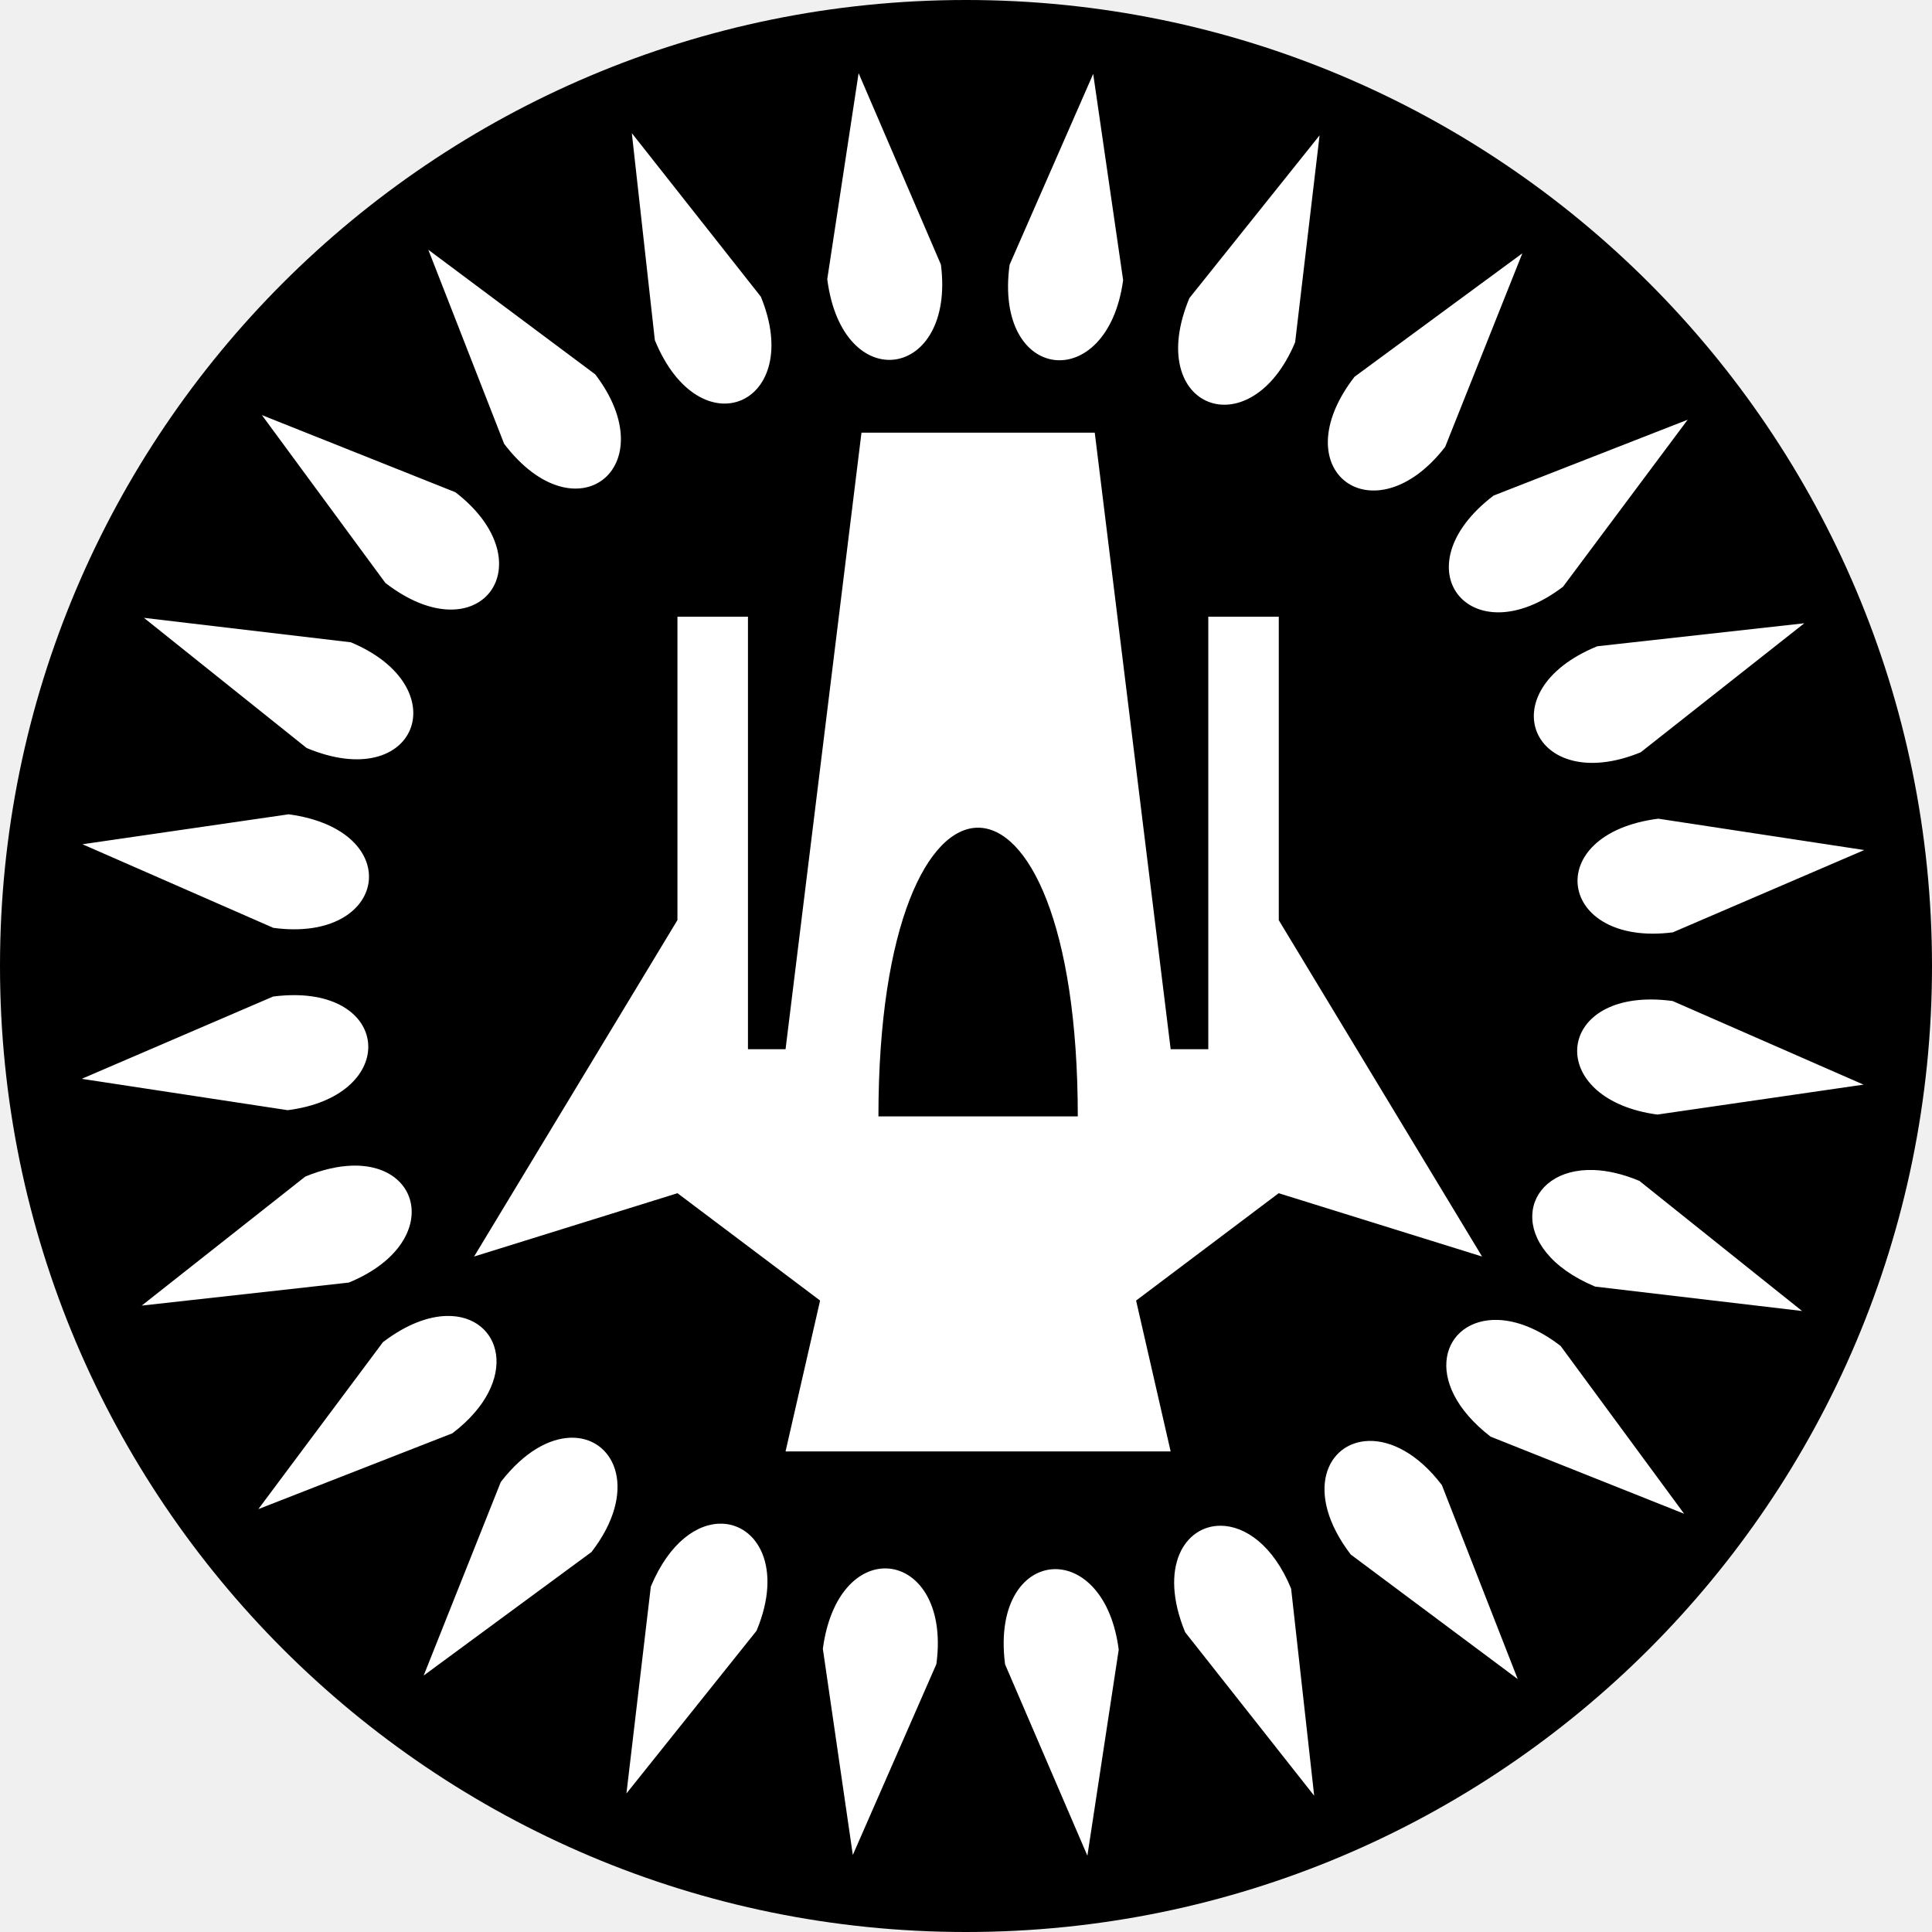
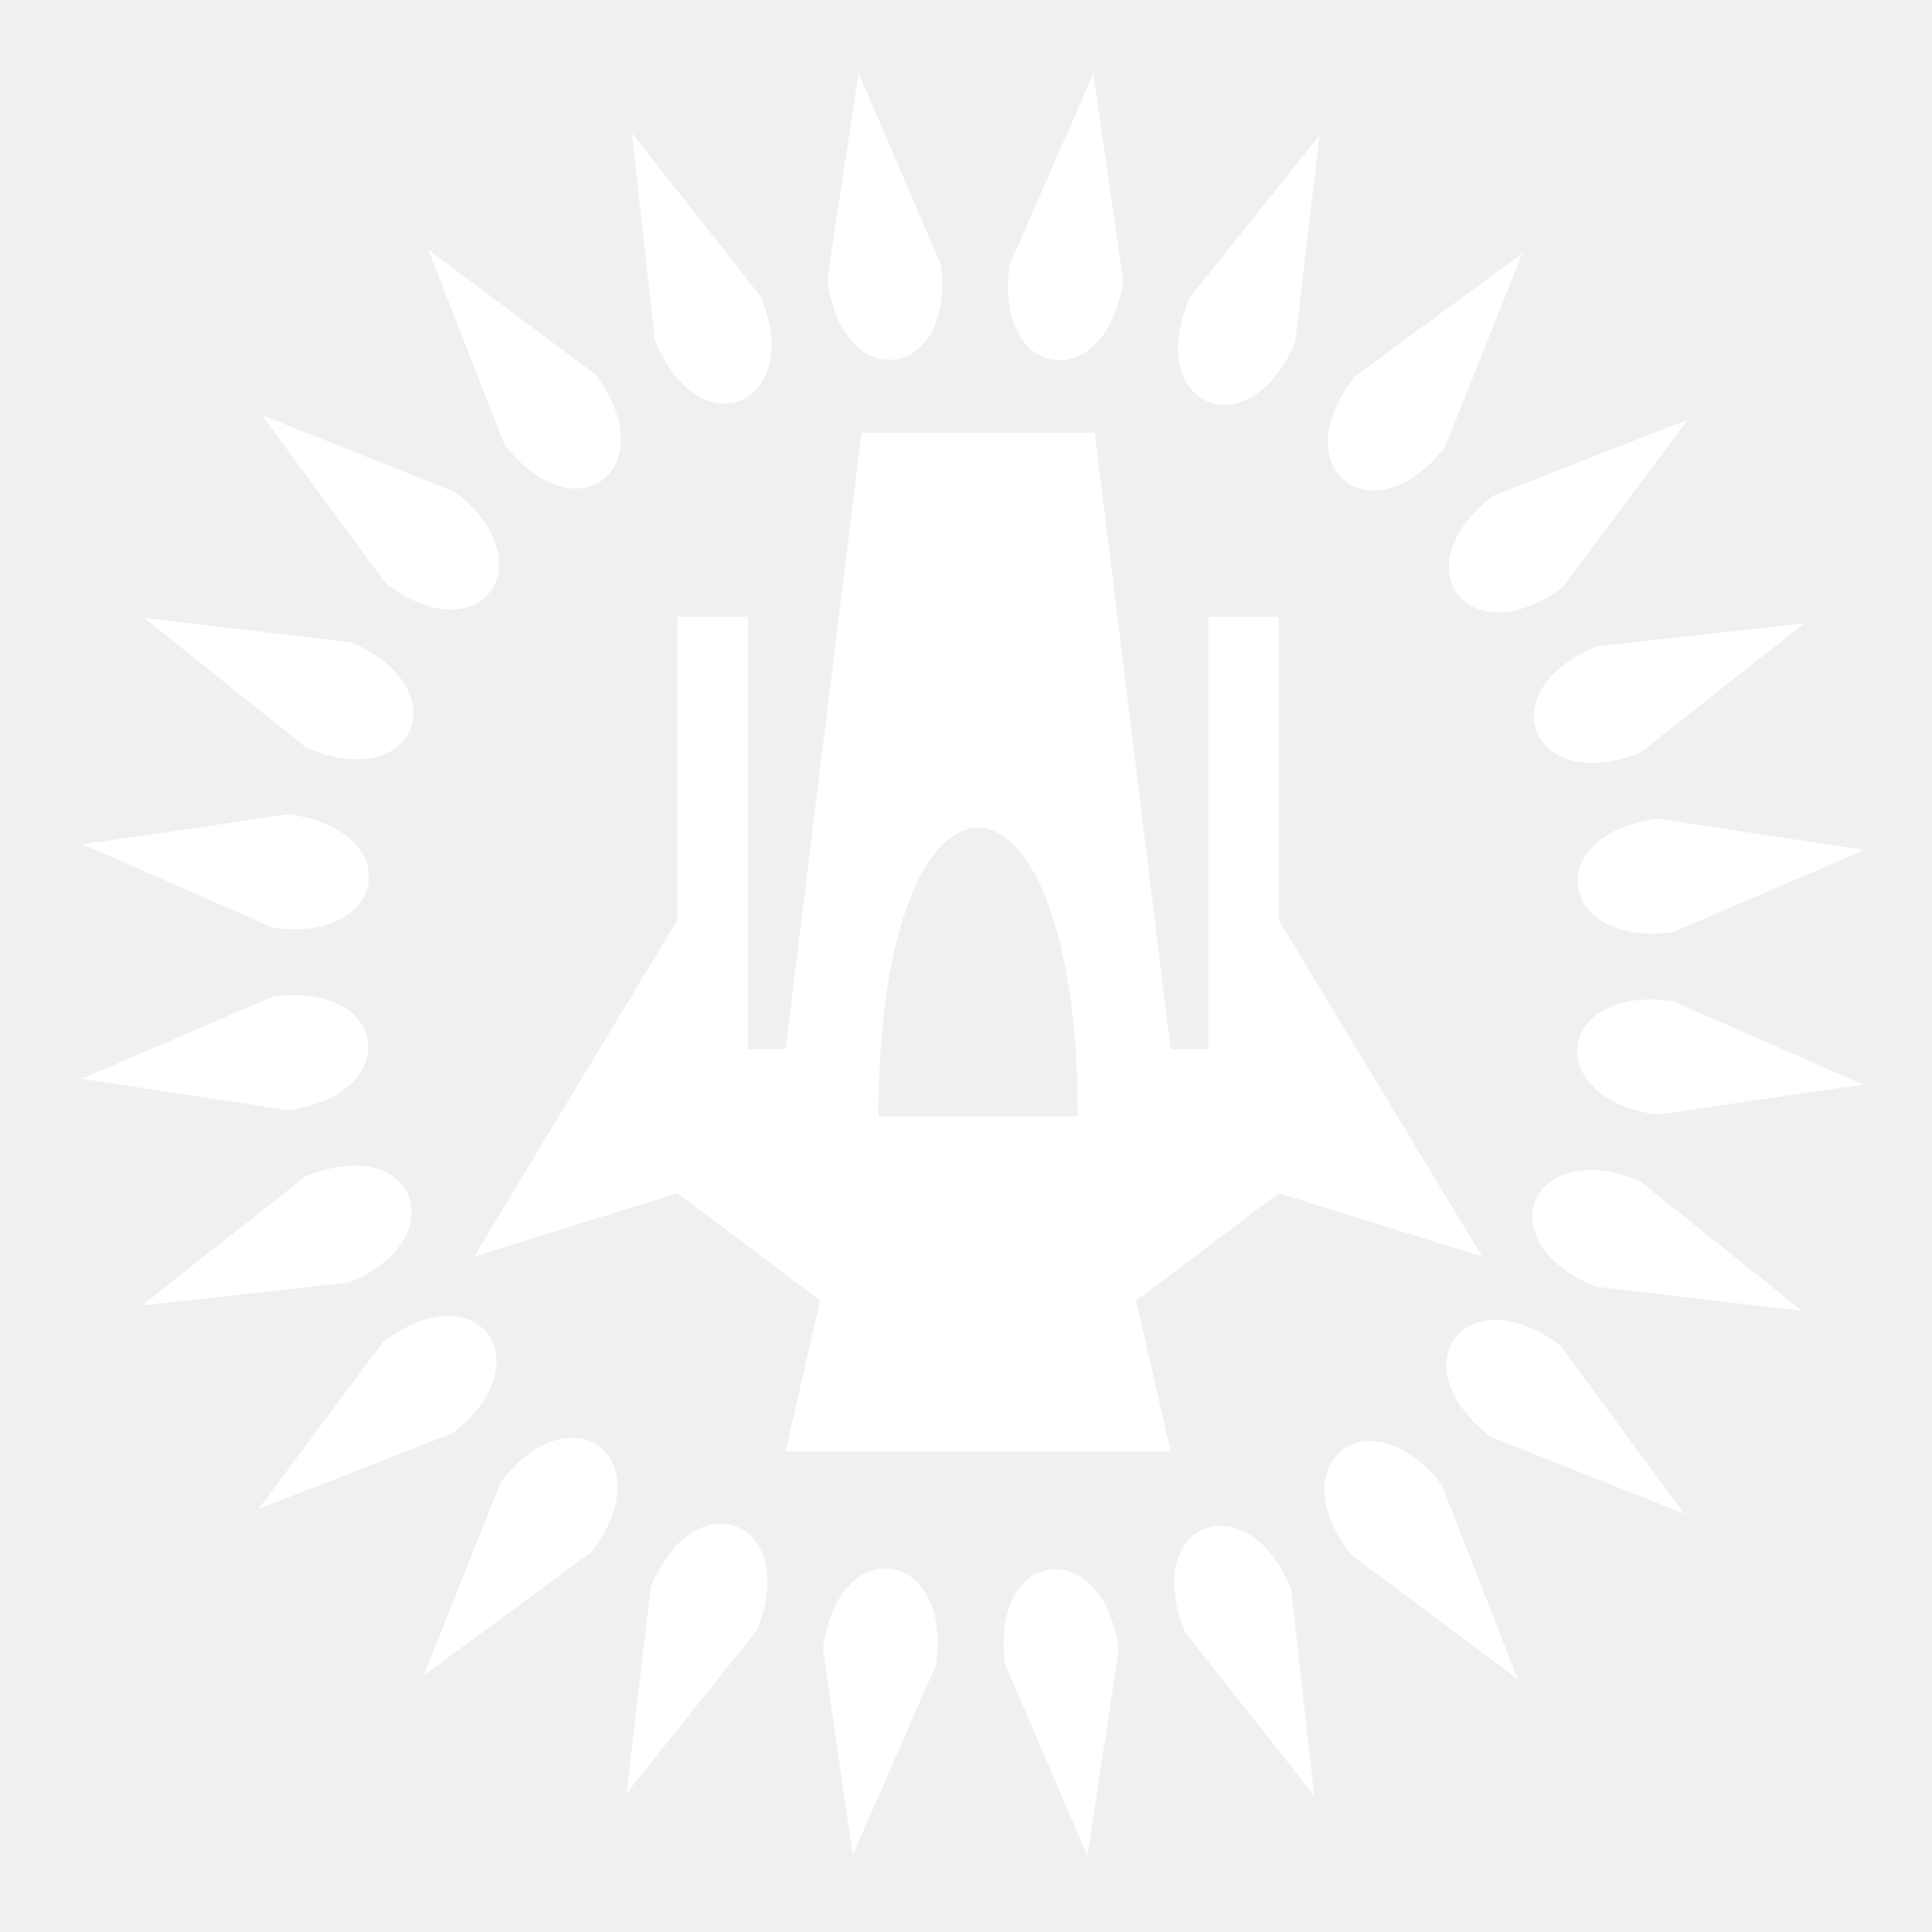
<svg xmlns="http://www.w3.org/2000/svg" viewBox="0 0 512 512">
-   <circle cx="256" cy="256" r="256" fill="#000" stroke="#fff" stroke-width="0" />
+   <path d="M0 0h512v512H0z" fill="transparent" stroke="#fff" stroke-width="0" />
  <path fill="#fff" d="M227.54 19.387l-8.308 54.59c4.032 31.42 34.03 26.625 30.118-3.866l-21.81-50.723zm62.167.2l-22.158 50.58c-4.238 31.394 25.98 34.526 30.093 4.063l-7.936-54.644zM167.44 35.278l6.103 54.882c12.028 29.306 39.763 16.91 28.092-11.527L167.44 35.28zm182.263.593l-34.496 43.123c-12.215 29.233 16.16 40.073 28.016 11.71l6.48-54.833zM113.506 66.186l20.098 51.435c19.202 25.195 42.782 6.04 24.15-18.405l-44.248-33.03zm289.93.947l-44.48 32.724c-19.364 25.08 5.24 42.89 24.03 18.565l20.45-51.29zm-334.032 42.87l32.723 44.477c25.07 19.366 42.89-5.237 18.566-24.03l-51.29-20.448zm377.846 1.23l-51.434 20.1c-25.196 19.207-6.04 42.784 18.407 24.15l33.027-44.25zm-218.95 3.43L208.18 278.056h-9.963V163.437h-18.687v80.393l-53.888 89.162 53.904-16.78 37.788 28.448-9.156 39.988h102.056l-9.156-39.986 37.787-28.45 53.898 16.78-53.872-89.133v-80.423H320.21v114.618h-9.97l-20.117-163.39H228.3zM38.144 163.737l43.123 34.494c29.225 12.22 40.074-16.16 11.712-28.015l-54.835-6.48zm440.01 1.436l-54.884 6.1c-29.306 12.035-16.904 39.762 11.53 28.093l43.356-34.193zm-401.66 50.625l-54.636 7.937 50.578 22.155c30.46 4.11 35.457-25.85 4.058-30.093zm362.964 1.162c-31.424 4.038-26.624 34.03 3.862 30.12l50.73-21.81-54.593-8.31zm-180.25 2.388c13.21.016 26.417 25.534 26.417 76.504h-52.832c0-51.037 13.208-76.52 26.416-76.504zM77.937 263.723c-1.74 0-3.595.117-5.56.37L21.66 285.9l54.586 8.31c28.58-3.666 27.796-30.47 1.692-30.487zm359.777 1.152c-26.102-.154-27.064 26.64 1.494 30.496l54.643-7.934-50.582-22.157c-1.963-.265-3.815-.395-5.555-.405zm-344.518 44.04c-3.59.12-7.716 1.01-12.297 2.89l-43.345 34.193 54.877-6.102c23.99-9.845 20.157-31.636.765-30.982zm327.446 1.15c-17.76.605-21.8 20.903 2.09 30.896l54.834 6.466-43.12-34.483c-4.432-1.852-8.48-2.742-12.042-2.875-.6-.022-1.188-.023-1.76-.004zM118.43 348.74c-4.817.092-10.647 2.148-16.948 6.95l-33.02 44.244 51.43-20.098c18.334-13.975 12.99-31.372-1.462-31.096zm278.46 1.053c-14.517-.425-20.675 16.4-1.872 30.93l51.293 20.437-32.732-44.47c-6.082-4.697-11.85-6.755-16.69-6.897zm-245.724 31.22c-5.54.177-12.208 3.648-18.45 11.727l-20.44 51.295 44.47-32.73c12.332-15.964 6.473-29.768-4.488-30.286-.36-.015-.723-.018-1.092-.006zm211.598.846c-11.096.273-17.41 13.562-4.81 30.1l44.257 33.015-20.106-51.422c-6.406-8.404-13.53-11.834-19.342-11.692zM191.33 403.79c-6.374-.18-13.887 4.793-18.853 16.667l-6.465 54.834 34.48-43.12c7.04-16.84.154-28.115-9.162-28.38zm132.14.546c-9.414-.028-16.543 10.8-9.404 28.203l34.205 43.345-6.11-54.875c-4.74-11.553-12.25-16.655-18.69-16.674zm-88.648 11.31c-7.132-.15-14.773 6.57-16.76 21.29l7.944 54.642 22.146-50.58c2.185-16.184-5.246-25.18-13.33-25.352zm45.037.192c-8.117-.128-15.647 8.526-13.506 25.22l21.816 50.72 8.303-54.587c-1.835-14.29-9.452-21.24-16.614-21.352z" />
</svg>
